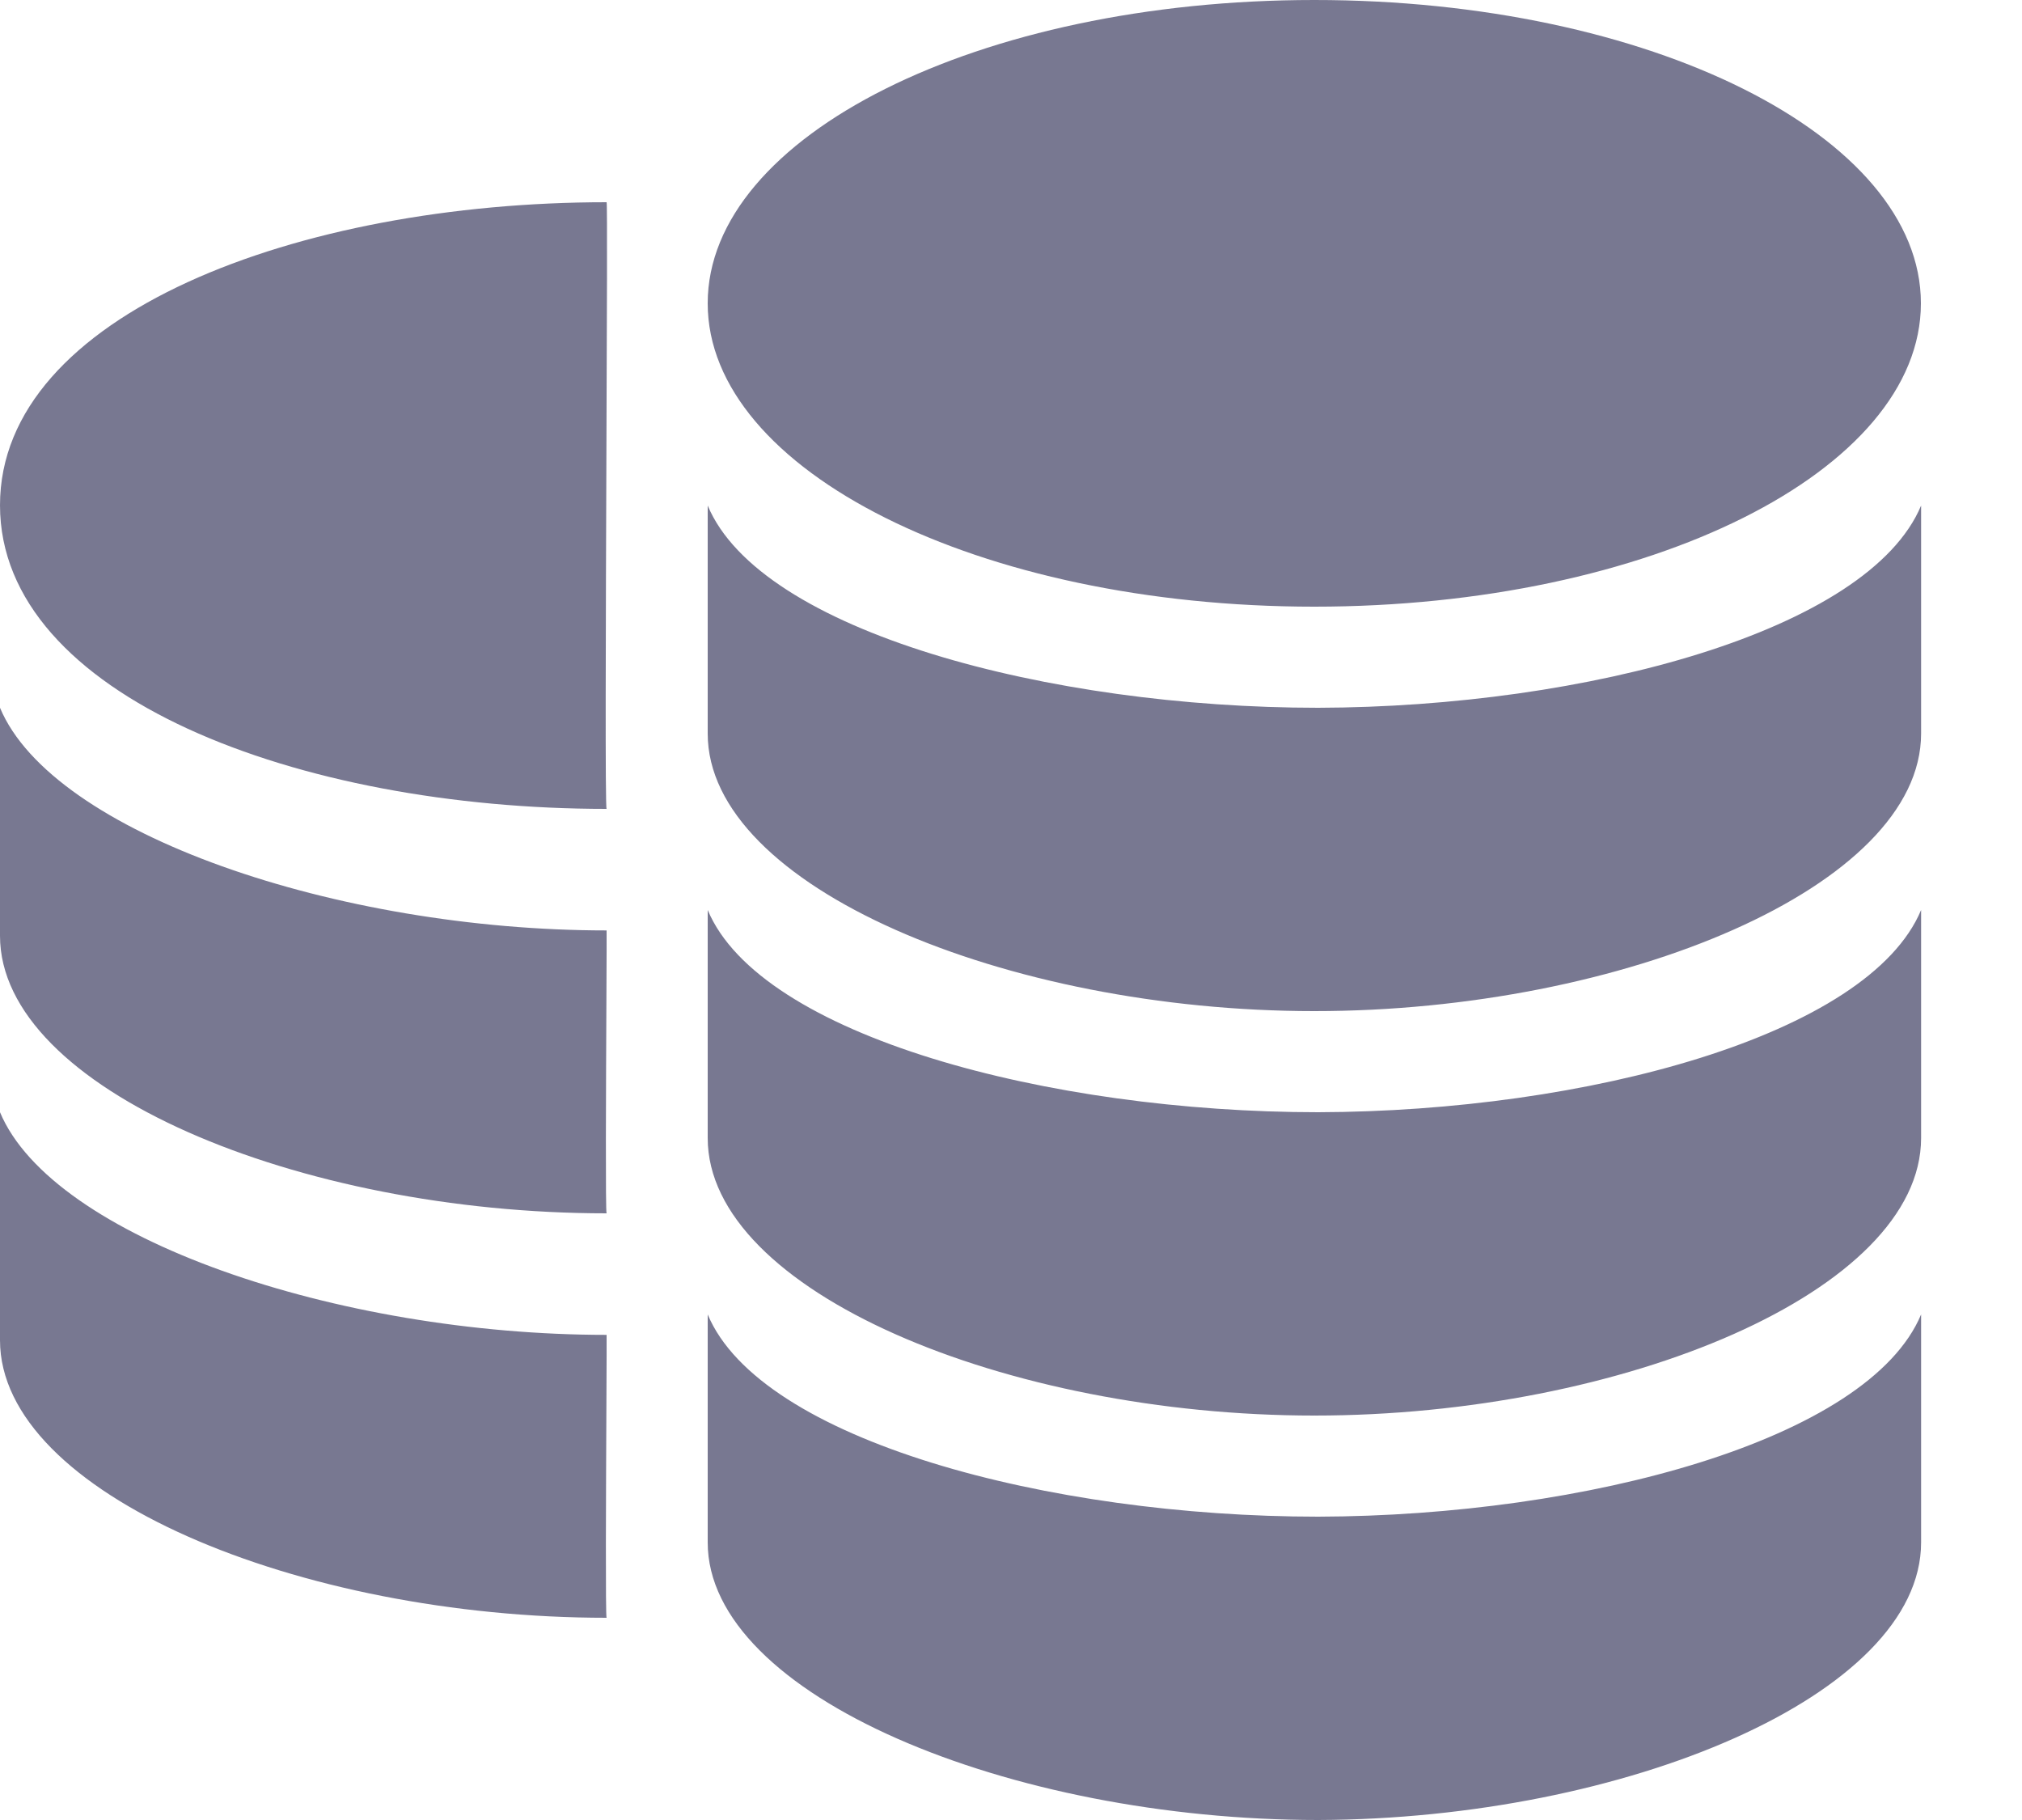
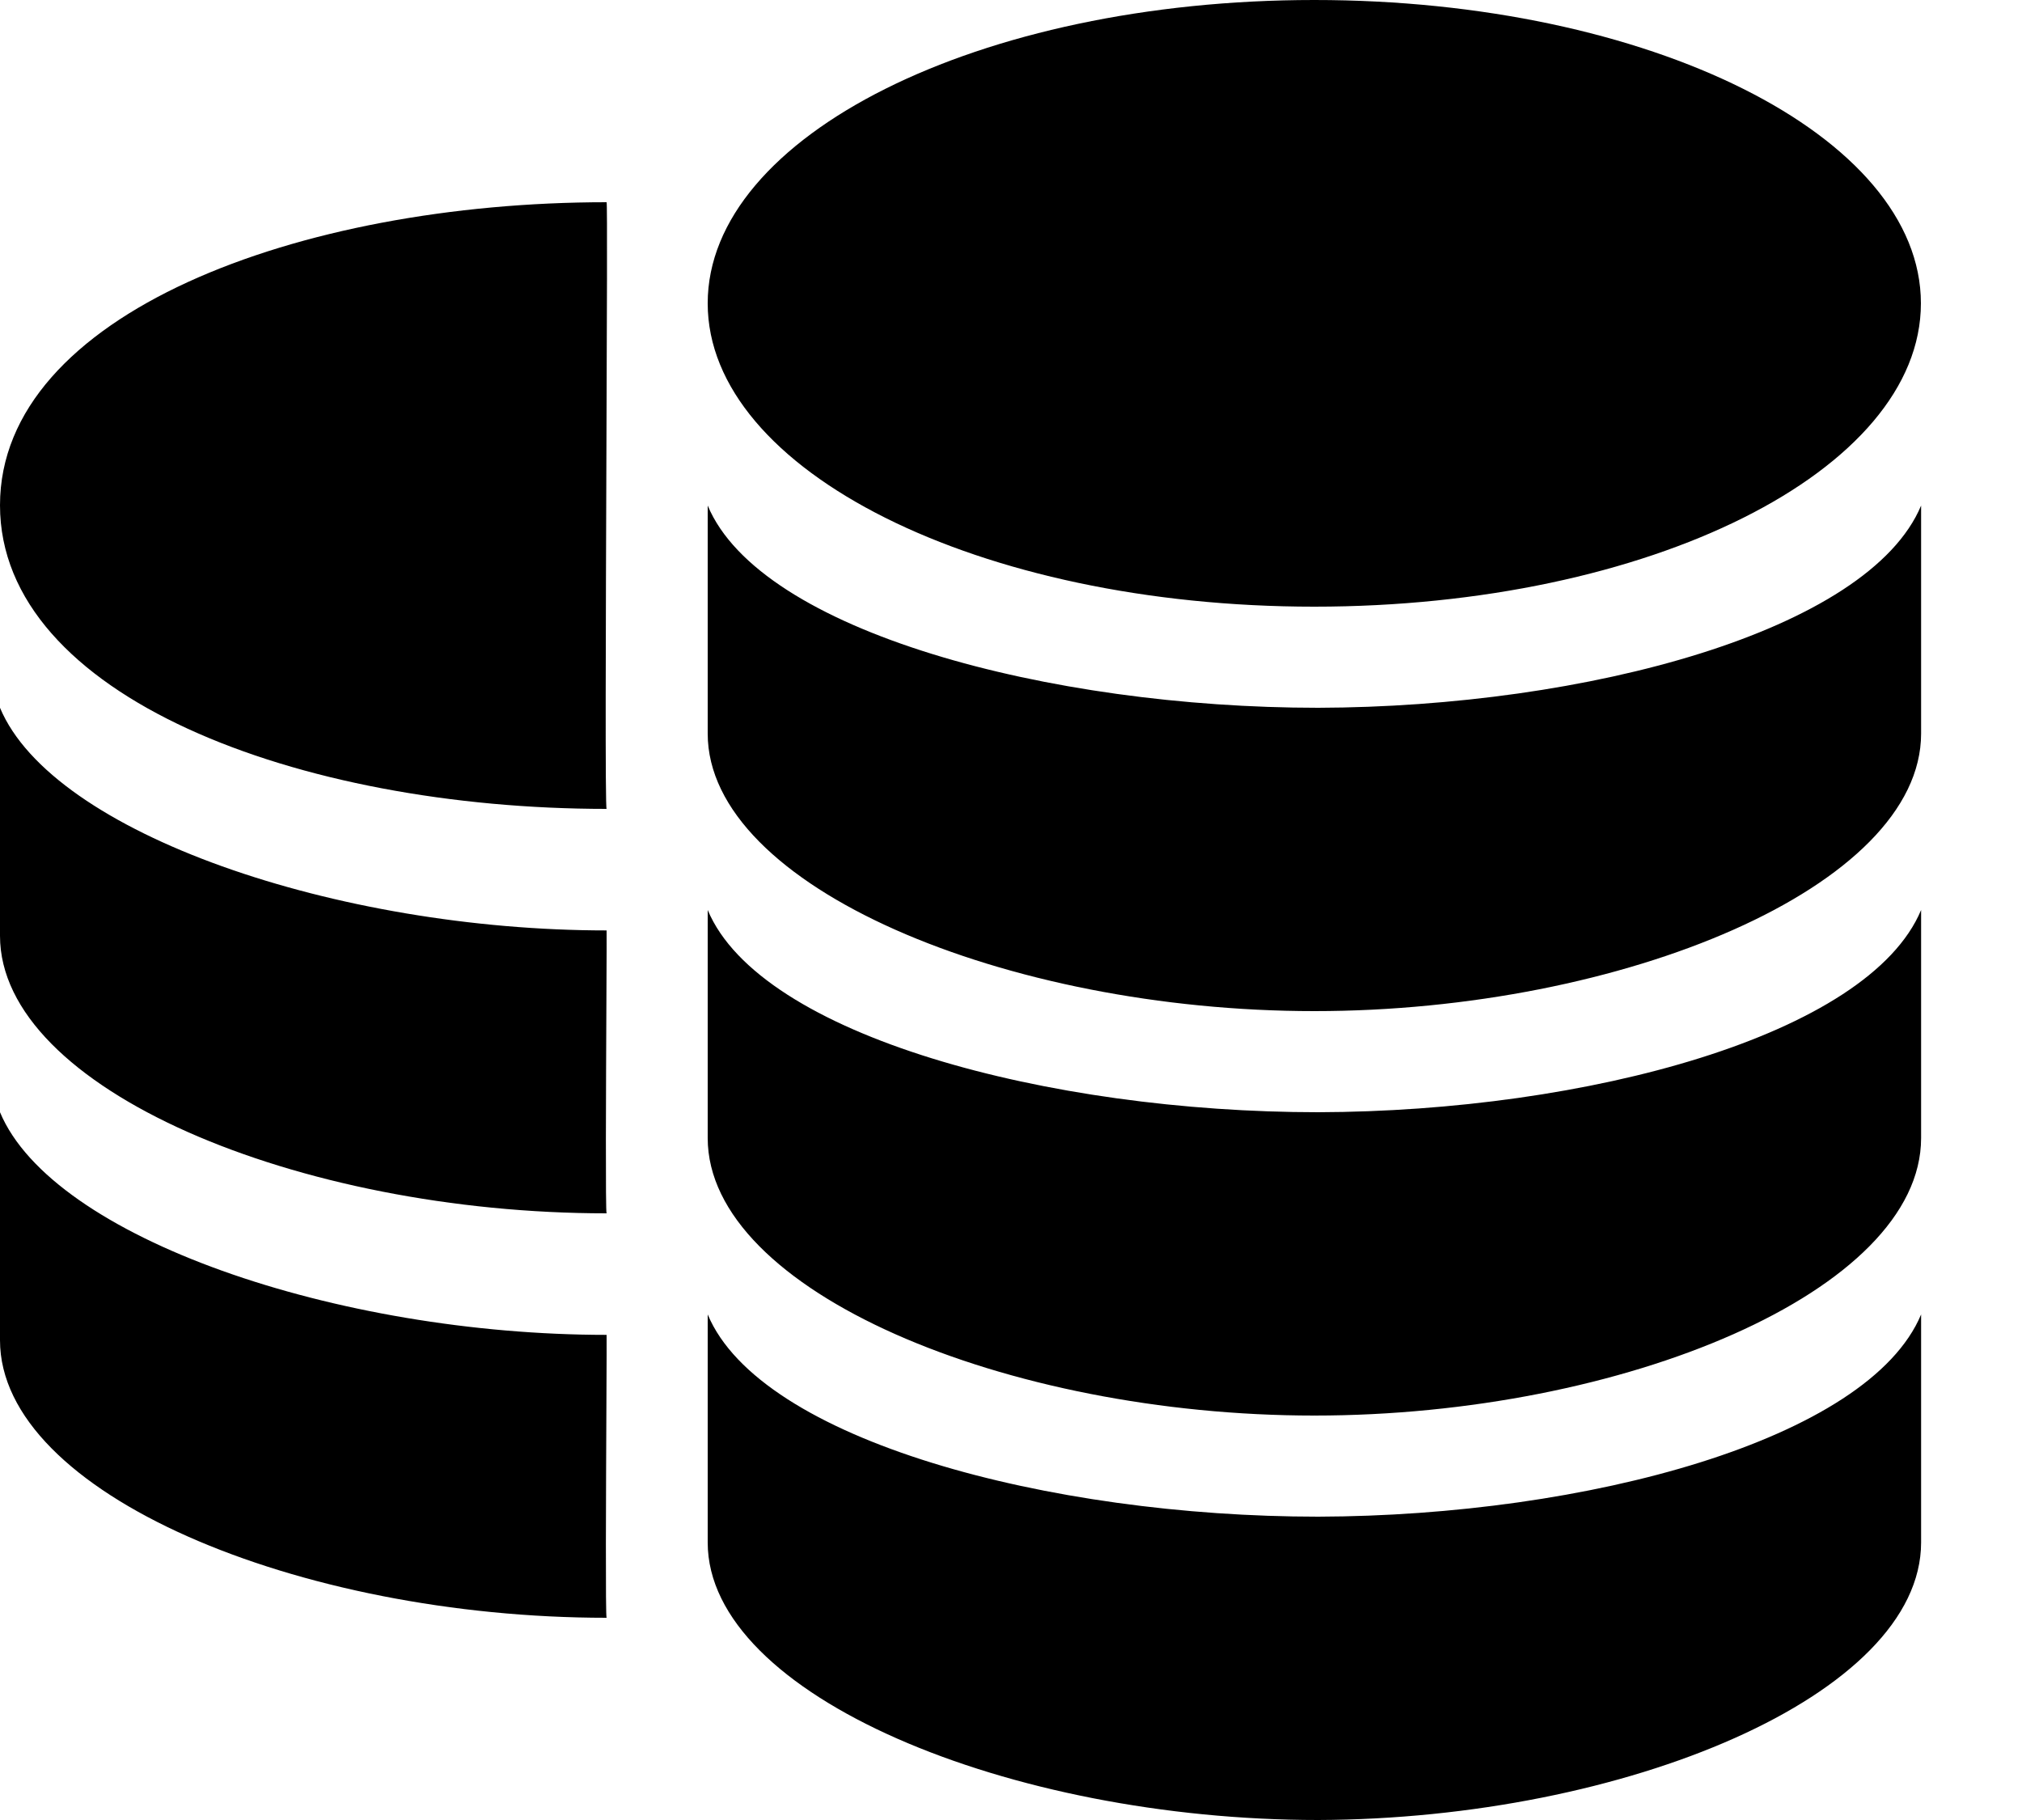
<svg xmlns="http://www.w3.org/2000/svg" width="20" height="18" viewBox="0 0 20 18" fill="none">
-   <path fill-rule="evenodd" clip-rule="evenodd" d="M7 3C7 4.657 9.686 6 13 6C16.314 6 19 4.657 19 3C19 1.343 16.314 0 13 0C9.686 0 7 1.343 7 3ZM6 8C2.954 8 0 6.888 0 4.997C0 3.107 2.954 2 6 2C6.008 2 6.003 3.186 5.998 4.503L5.998 4.503V4.503V4.503V4.503V4.503C5.992 6.149 5.985 8 6 8ZM13.038 11C15.686 10.993 18.483 10.241 19.002 9V11.255C19.002 12.771 16.047 14 13.002 14V13.998C13.001 13.999 13.001 14 13 14C9.954 14 7 12.771 7 11.255V9C7.521 10.246 10.38 11 13.038 11V11ZM19.002 5C18.483 6.241 15.686 6.993 13.038 7V7C10.38 7 7.521 6.246 7 5V7.255C7 8.771 9.954 10 13 10C13 10 13.001 10 13.001 9.999L13.002 9.998V10C16.047 10 19.002 8.771 19.002 7.255V5ZM13.038 18C9.992 18 7 16.771 7 15.255V13C7.521 14.246 10.38 15 13.038 15C15.686 14.993 18.483 14.241 19.002 13V15.255C19.002 16.765 16.071 17.99 13.038 18V18ZM0 13.255C0 14.771 2.954 16 6 16C5.988 16 5.994 14.734 5.998 13.905V13.905V13.905L5.998 13.905C6 13.502 6.001 13.202 6 13.202C3.341 13.202 0.521 12.246 0 11V13.255ZM6 12C2.954 12 0 10.771 0 9.255V7C0.521 8.246 3.341 9.202 6 9.202C6.001 9.202 6 9.502 5.998 9.905L5.998 9.905V9.905C5.994 10.734 5.988 12 6 12Z" fill="#787891" />
+   <path fill-rule="evenodd" clip-rule="evenodd" d="M7 3C7 4.657 9.686 6 13 6C16.314 6 19 4.657 19 3C19 1.343 16.314 0 13 0C9.686 0 7 1.343 7 3ZM6 8C2.954 8 0 6.888 0 4.997C0 3.107 2.954 2 6 2C6.008 2 6.003 3.186 5.998 4.503L5.998 4.503V4.503V4.503V4.503V4.503C5.992 6.149 5.985 8 6 8ZM13.038 11C15.686 10.993 18.483 10.241 19.002 9V11.255C19.002 12.771 16.047 14 13.002 14V13.998C13.001 13.999 13.001 14 13 14C9.954 14 7 12.771 7 11.255V9C7.521 10.246 10.38 11 13.038 11V11ZM19.002 5C18.483 6.241 15.686 6.993 13.038 7V7C10.38 7 7.521 6.246 7 5V7.255C7 8.771 9.954 10 13 10C13 10 13.001 10 13.001 9.999L13.002 9.998V10C16.047 10 19.002 8.771 19.002 7.255V5ZM13.038 18C9.992 18 7 16.771 7 15.255V13C7.521 14.246 10.38 15 13.038 15C15.686 14.993 18.483 14.241 19.002 13V15.255C19.002 16.765 16.071 17.99 13.038 18V18ZM0 13.255C0 14.771 2.954 16 6 16C5.988 16 5.994 14.734 5.998 13.905V13.905V13.905L5.998 13.905C6 13.502 6.001 13.202 6 13.202C3.341 13.202 0.521 12.246 0 11V13.255ZM6 12C2.954 12 0 10.771 0 9.255V7C0.521 8.246 3.341 9.202 6 9.202C6.001 9.202 6 9.502 5.998 9.905L5.998 9.905V9.905C5.994 10.734 5.988 12 6 12Z" fill="currentColor" />
</svg>
